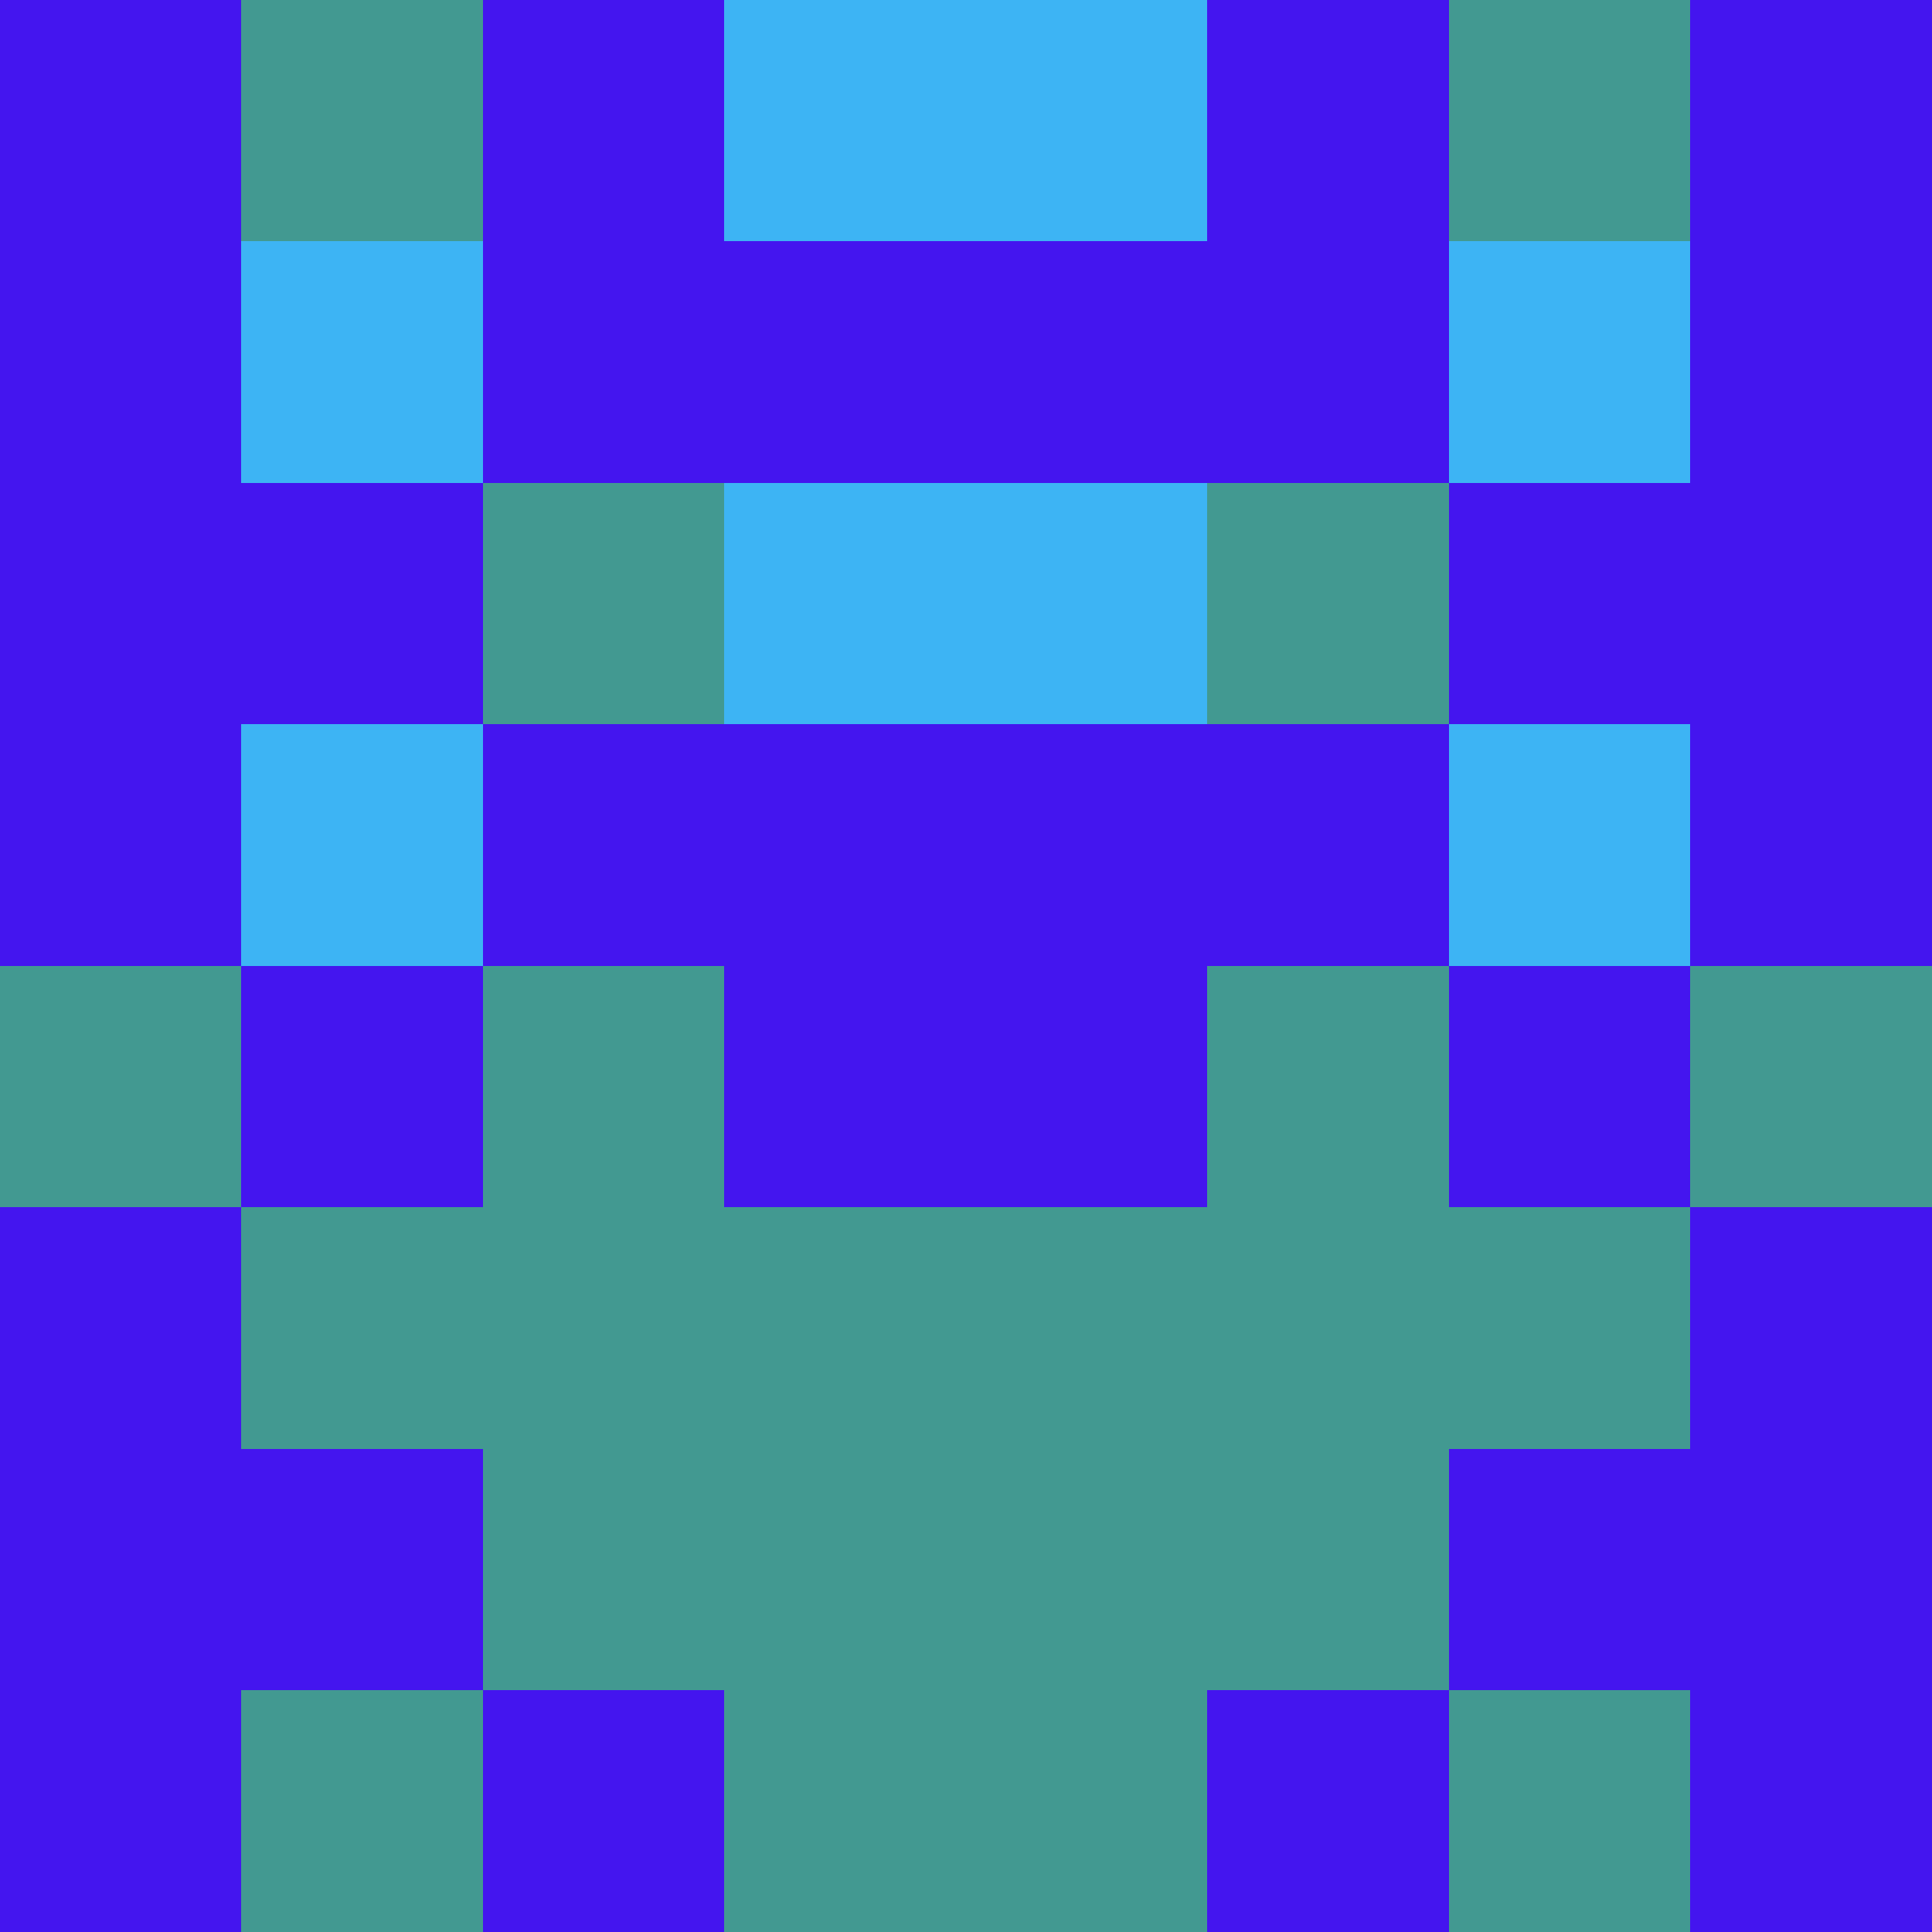
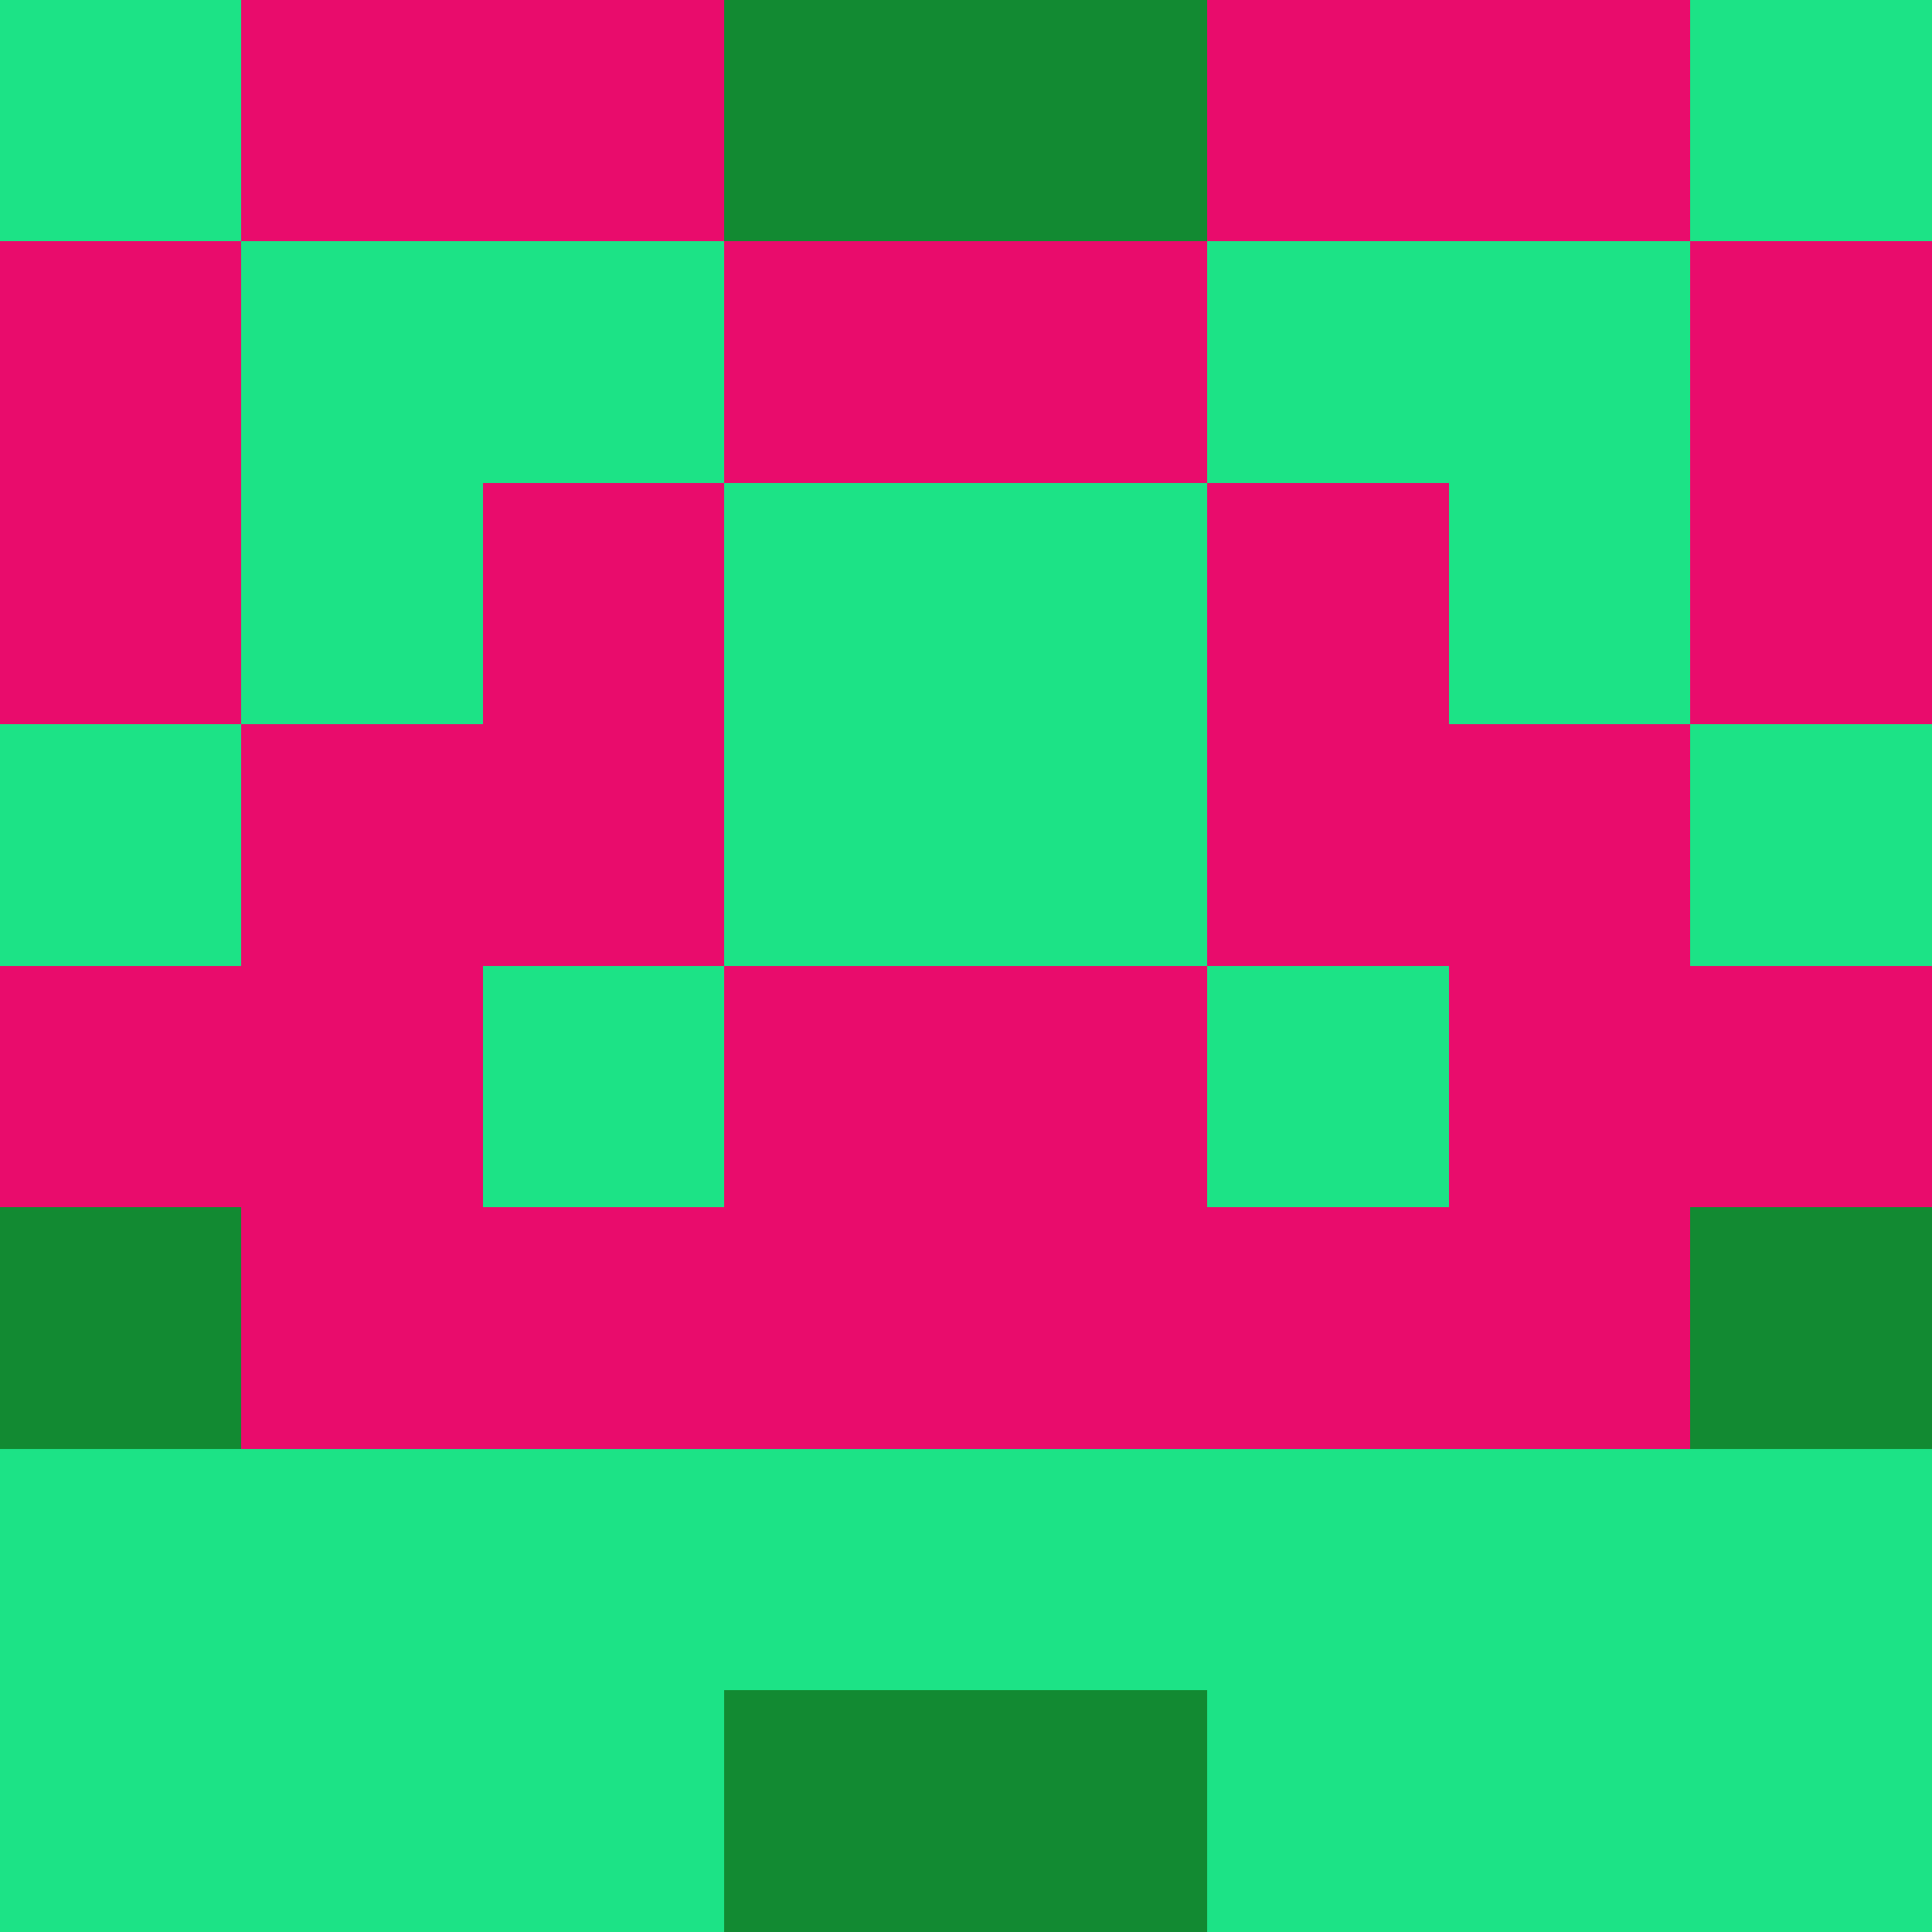
<svg xmlns="http://www.w3.org/2000/svg" viewBox="0 0 8 8" width="64" height="64">
  <g transform="translate(0 0) scale(1)" shape-rendering="crispEdges">
-     <path fill="#429991" d="M0 0h8v8H0z" />
-     <path fill="#4415ef" d="M0 0h1v1h-1zM2 0h1v1h-1zM5 0h1v1h-1zM7 0h1v1h-1zM0 1h1v1h-1zM2 1h1v1h-1zM3 1h1v1h-1zM4 1h1v1h-1zM5 1h1v1h-1zM7 1h1v1h-1zM0 2h1v1h-1zM1 2h1v1h-1zM6 2h1v1h-1zM7 2h1v1h-1zM0 3h1v1h-1zM2 3h1v1h-1zM3 3h1v1h-1zM4 3h1v1h-1zM5 3h1v1h-1zM7 3h1v1h-1zM1 4h1v1h-1zM3 4h1v1h-1zM4 4h1v1h-1zM6 4h1v1h-1zM0 5h1v1h-1zM7 5h1v1h-1zM0 6h1v1h-1zM1 6h1v1h-1zM6 6h1v1h-1zM7 6h1v1h-1zM0 7h1v1h-1zM2 7h1v1h-1zM5 7h1v1h-1zM7 7h1v1h-1z" />
-     <path fill="#3db4f4" d="M3 0h1v1h-1zM4 0h1v1h-1zM1 1h1v1h-1zM6 1h1v1h-1zM3 2h1v1h-1zM4 2h1v1h-1zM1 3h1v1h-1zM6 3h1v1h-1z" />
+     <path fill="#1ce386" d="M0 0h8v8H0z" />
+     <path fill="#e90c6c" d="M1 0h1v1h-1zM2 0h1v1h-1zM5 0h1v1h-1zM6 0h1v1h-1zM0 1h1v1h-1zM3 1h1v1h-1zM4 1h1v1h-1zM7 1h1v1h-1zM0 2h1v1h-1zM2 2h1v1h-1zM5 2h1v1h-1zM7 2h1v1h-1zM1 3h1v1h-1zM2 3h1v1h-1zM5 3h1v1h-1zM6 3h1v1h-1zM0 4h1v1h-1zM1 4h1v1h-1zM3 4h1v1h-1zM4 4h1v1h-1zM6 4h1v1h-1zM7 4h1v1h-1zM1 5h1v1h-1zM2 5h1v1h-1zM3 5h1v1h-1zM4 5h1v1h-1zM5 5h1v1h-1zM6 5h1v1h-1z" />
+     <path fill="#128a32" d="M3 0h1v1h-1zM4 0h1v1h-1zM0 5h1v1h-1zM7 5h1v1h-1zM3 7h1v1h-1zM4 7h1v1h-1z" />
  </g>
</svg>
